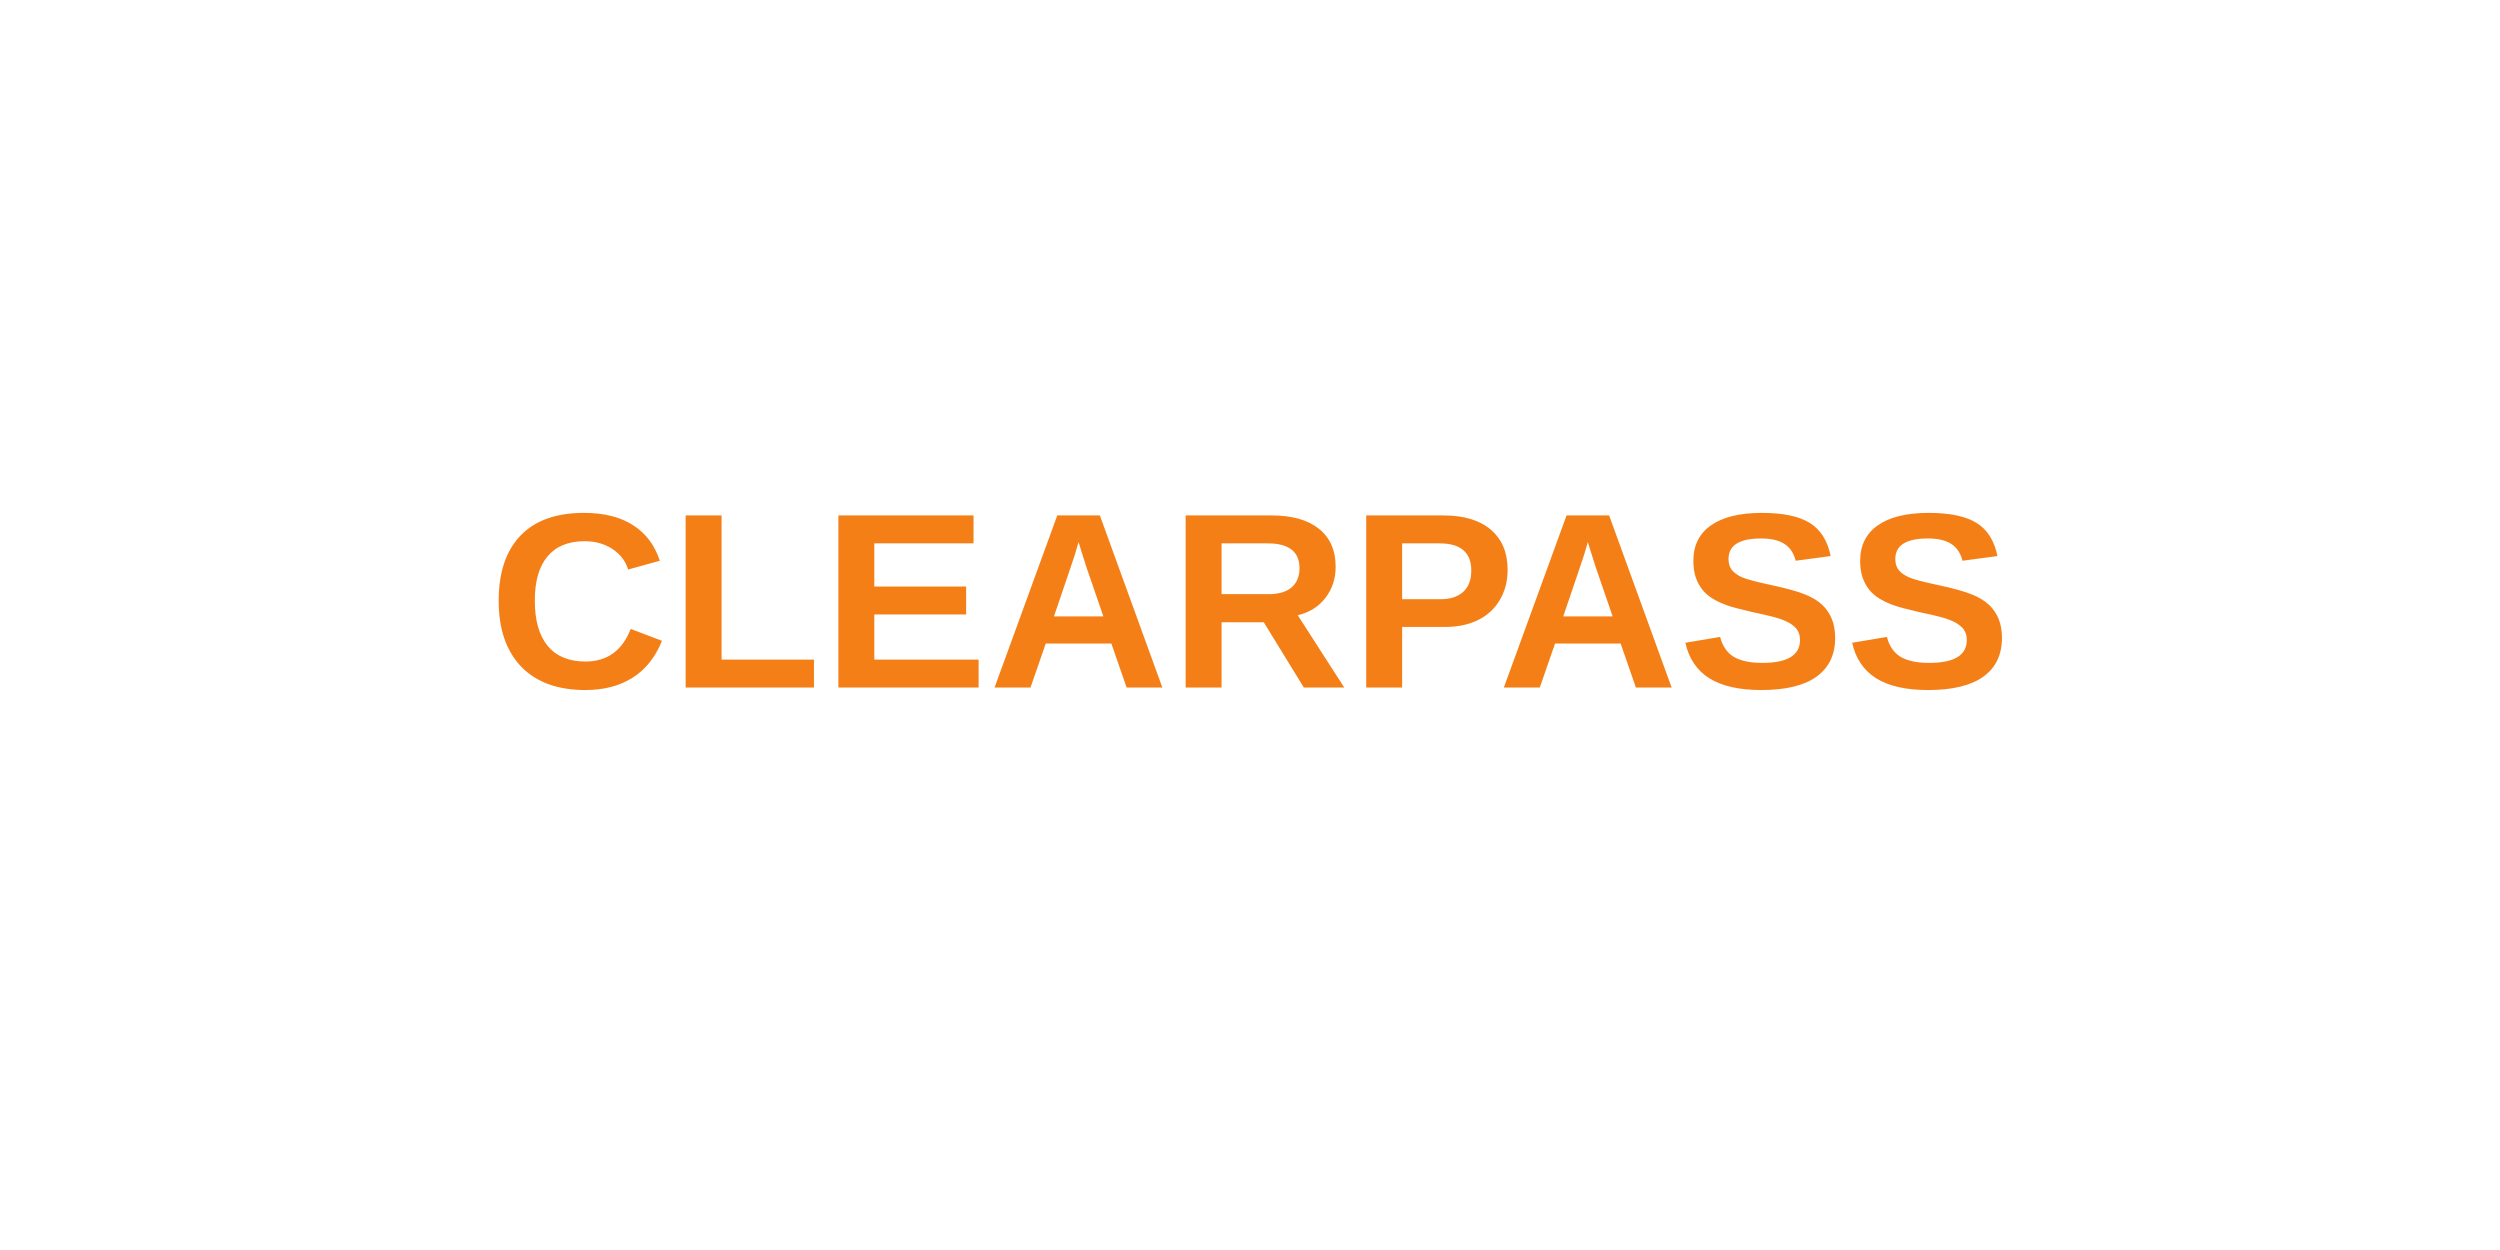
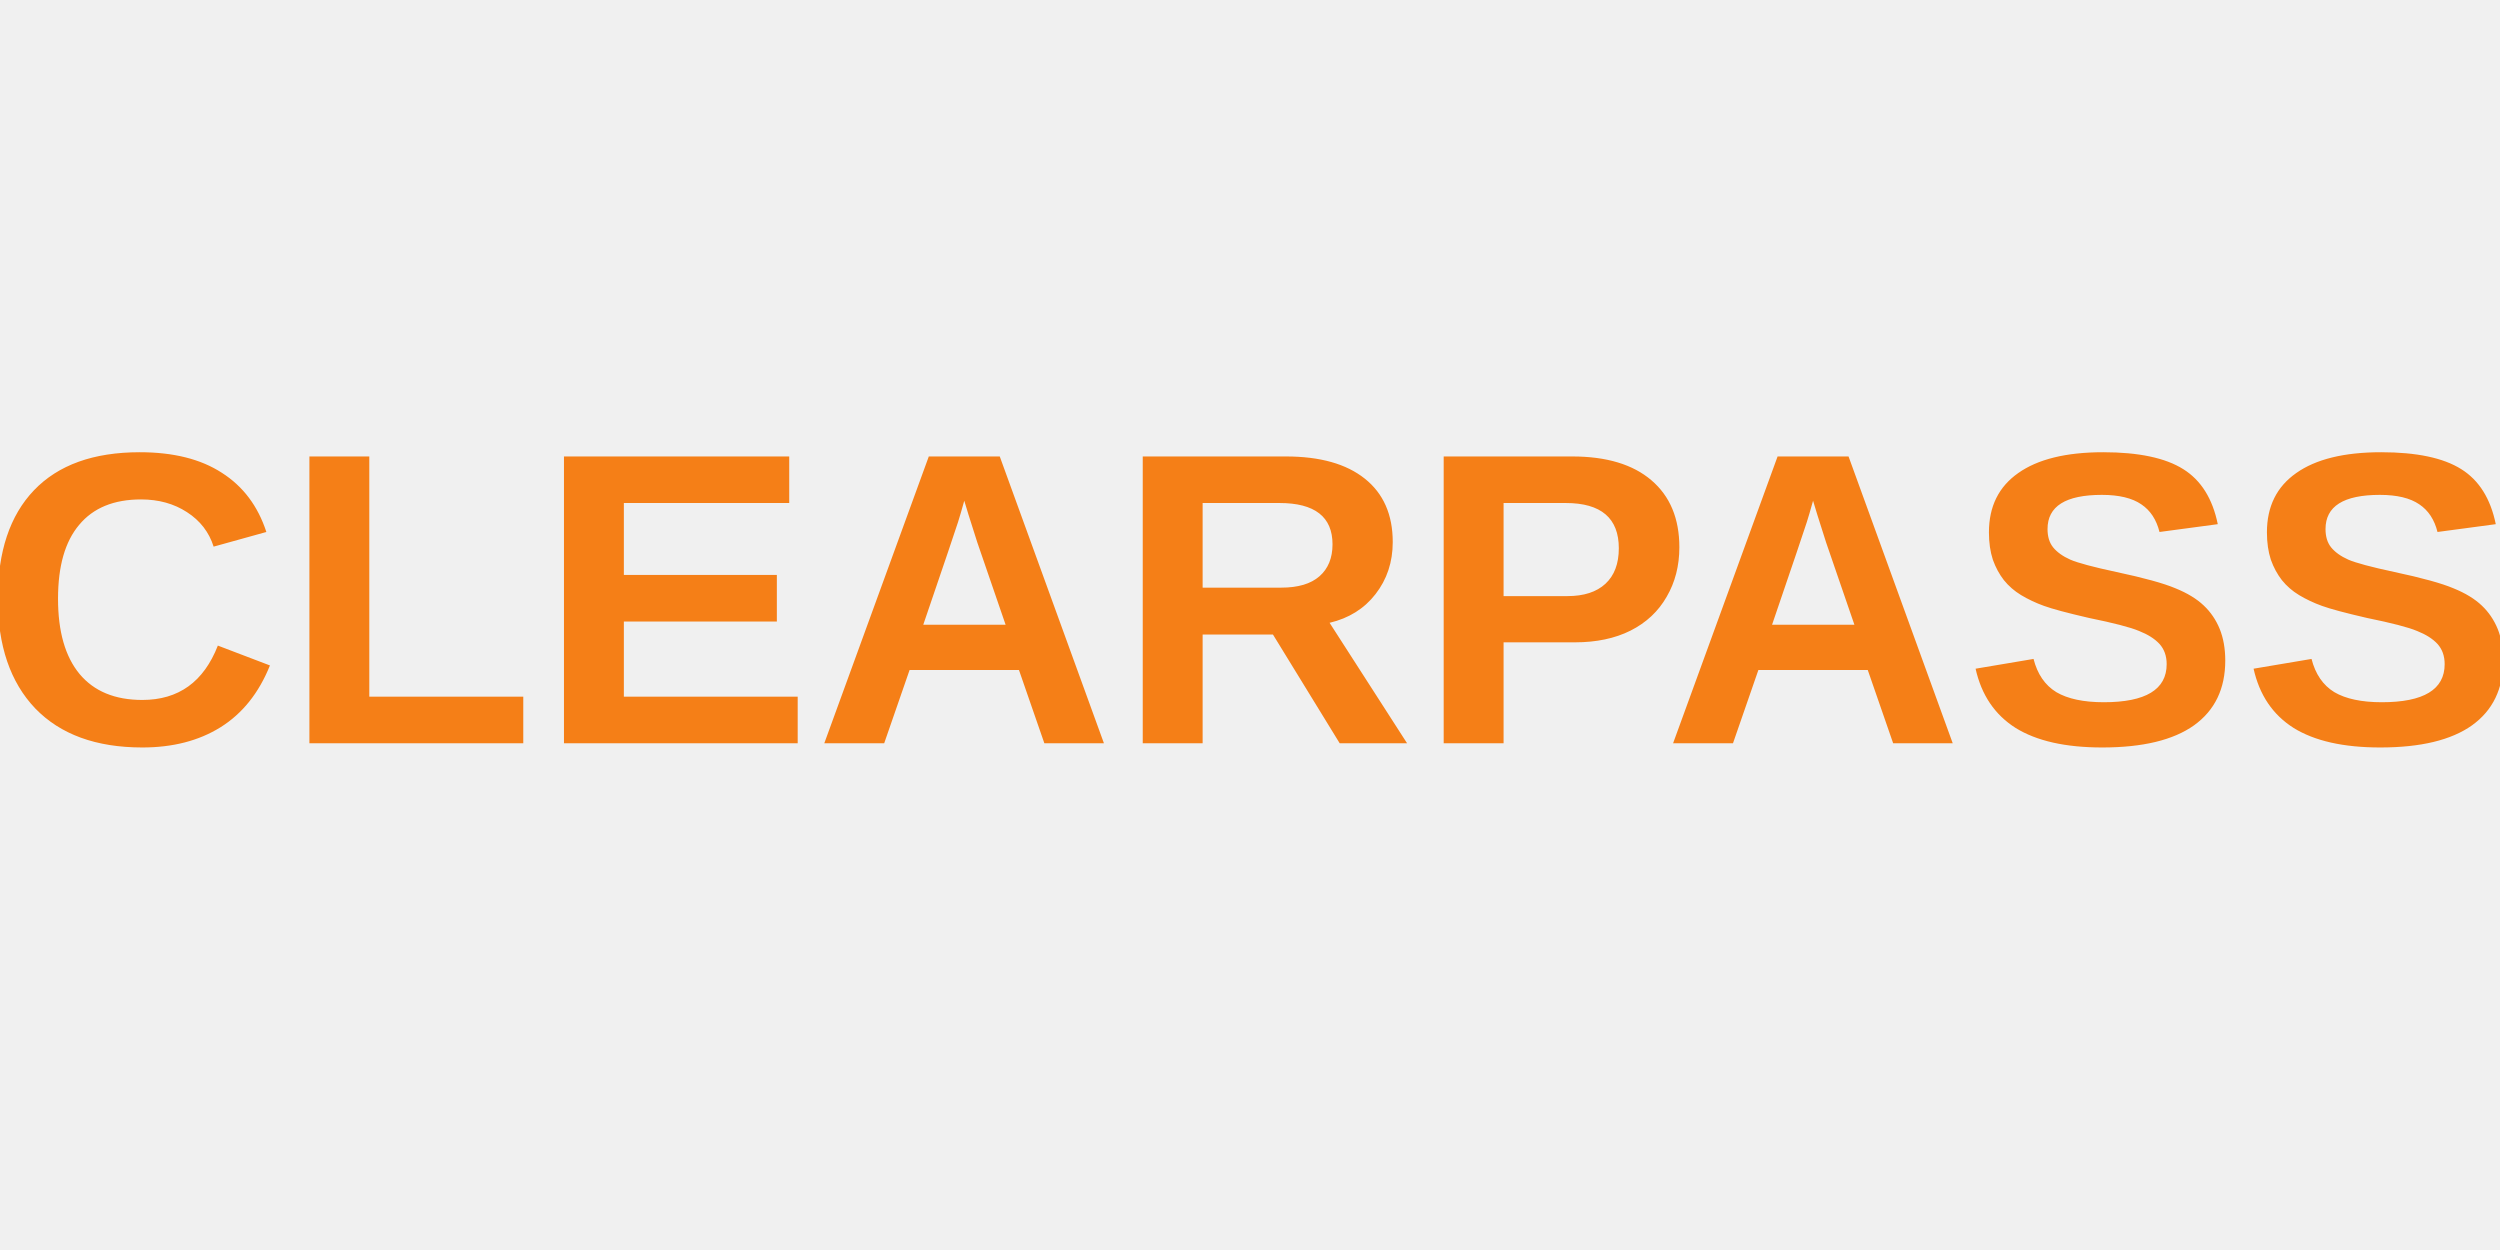
- <svg xmlns="http://www.w3.org/2000/svg" viewBox="0 0 200 100">
-   <rect width="200" height="100" fill="#ffffff" />
-   <text x="100" y="55" font-family="Arial" font-size="20" font-weight="bold" text-anchor="middle" fill="#f57f17">CLEARPASS</text>
+ <svg xmlns="http://www.w3.org/2000/svg" width="120" height="60" viewBox="0 0 120 60">
+   <style>
+     text {
+       font-family: 'Arial', sans-serif;
+       font-weight: bold;
+       text-anchor: middle;
+       dominant-baseline: middle;
+     }
+   </style>
+   <text x="60" y="30" font-size="20" fill="#f57f17">CLEARPASS</text>
</svg>
